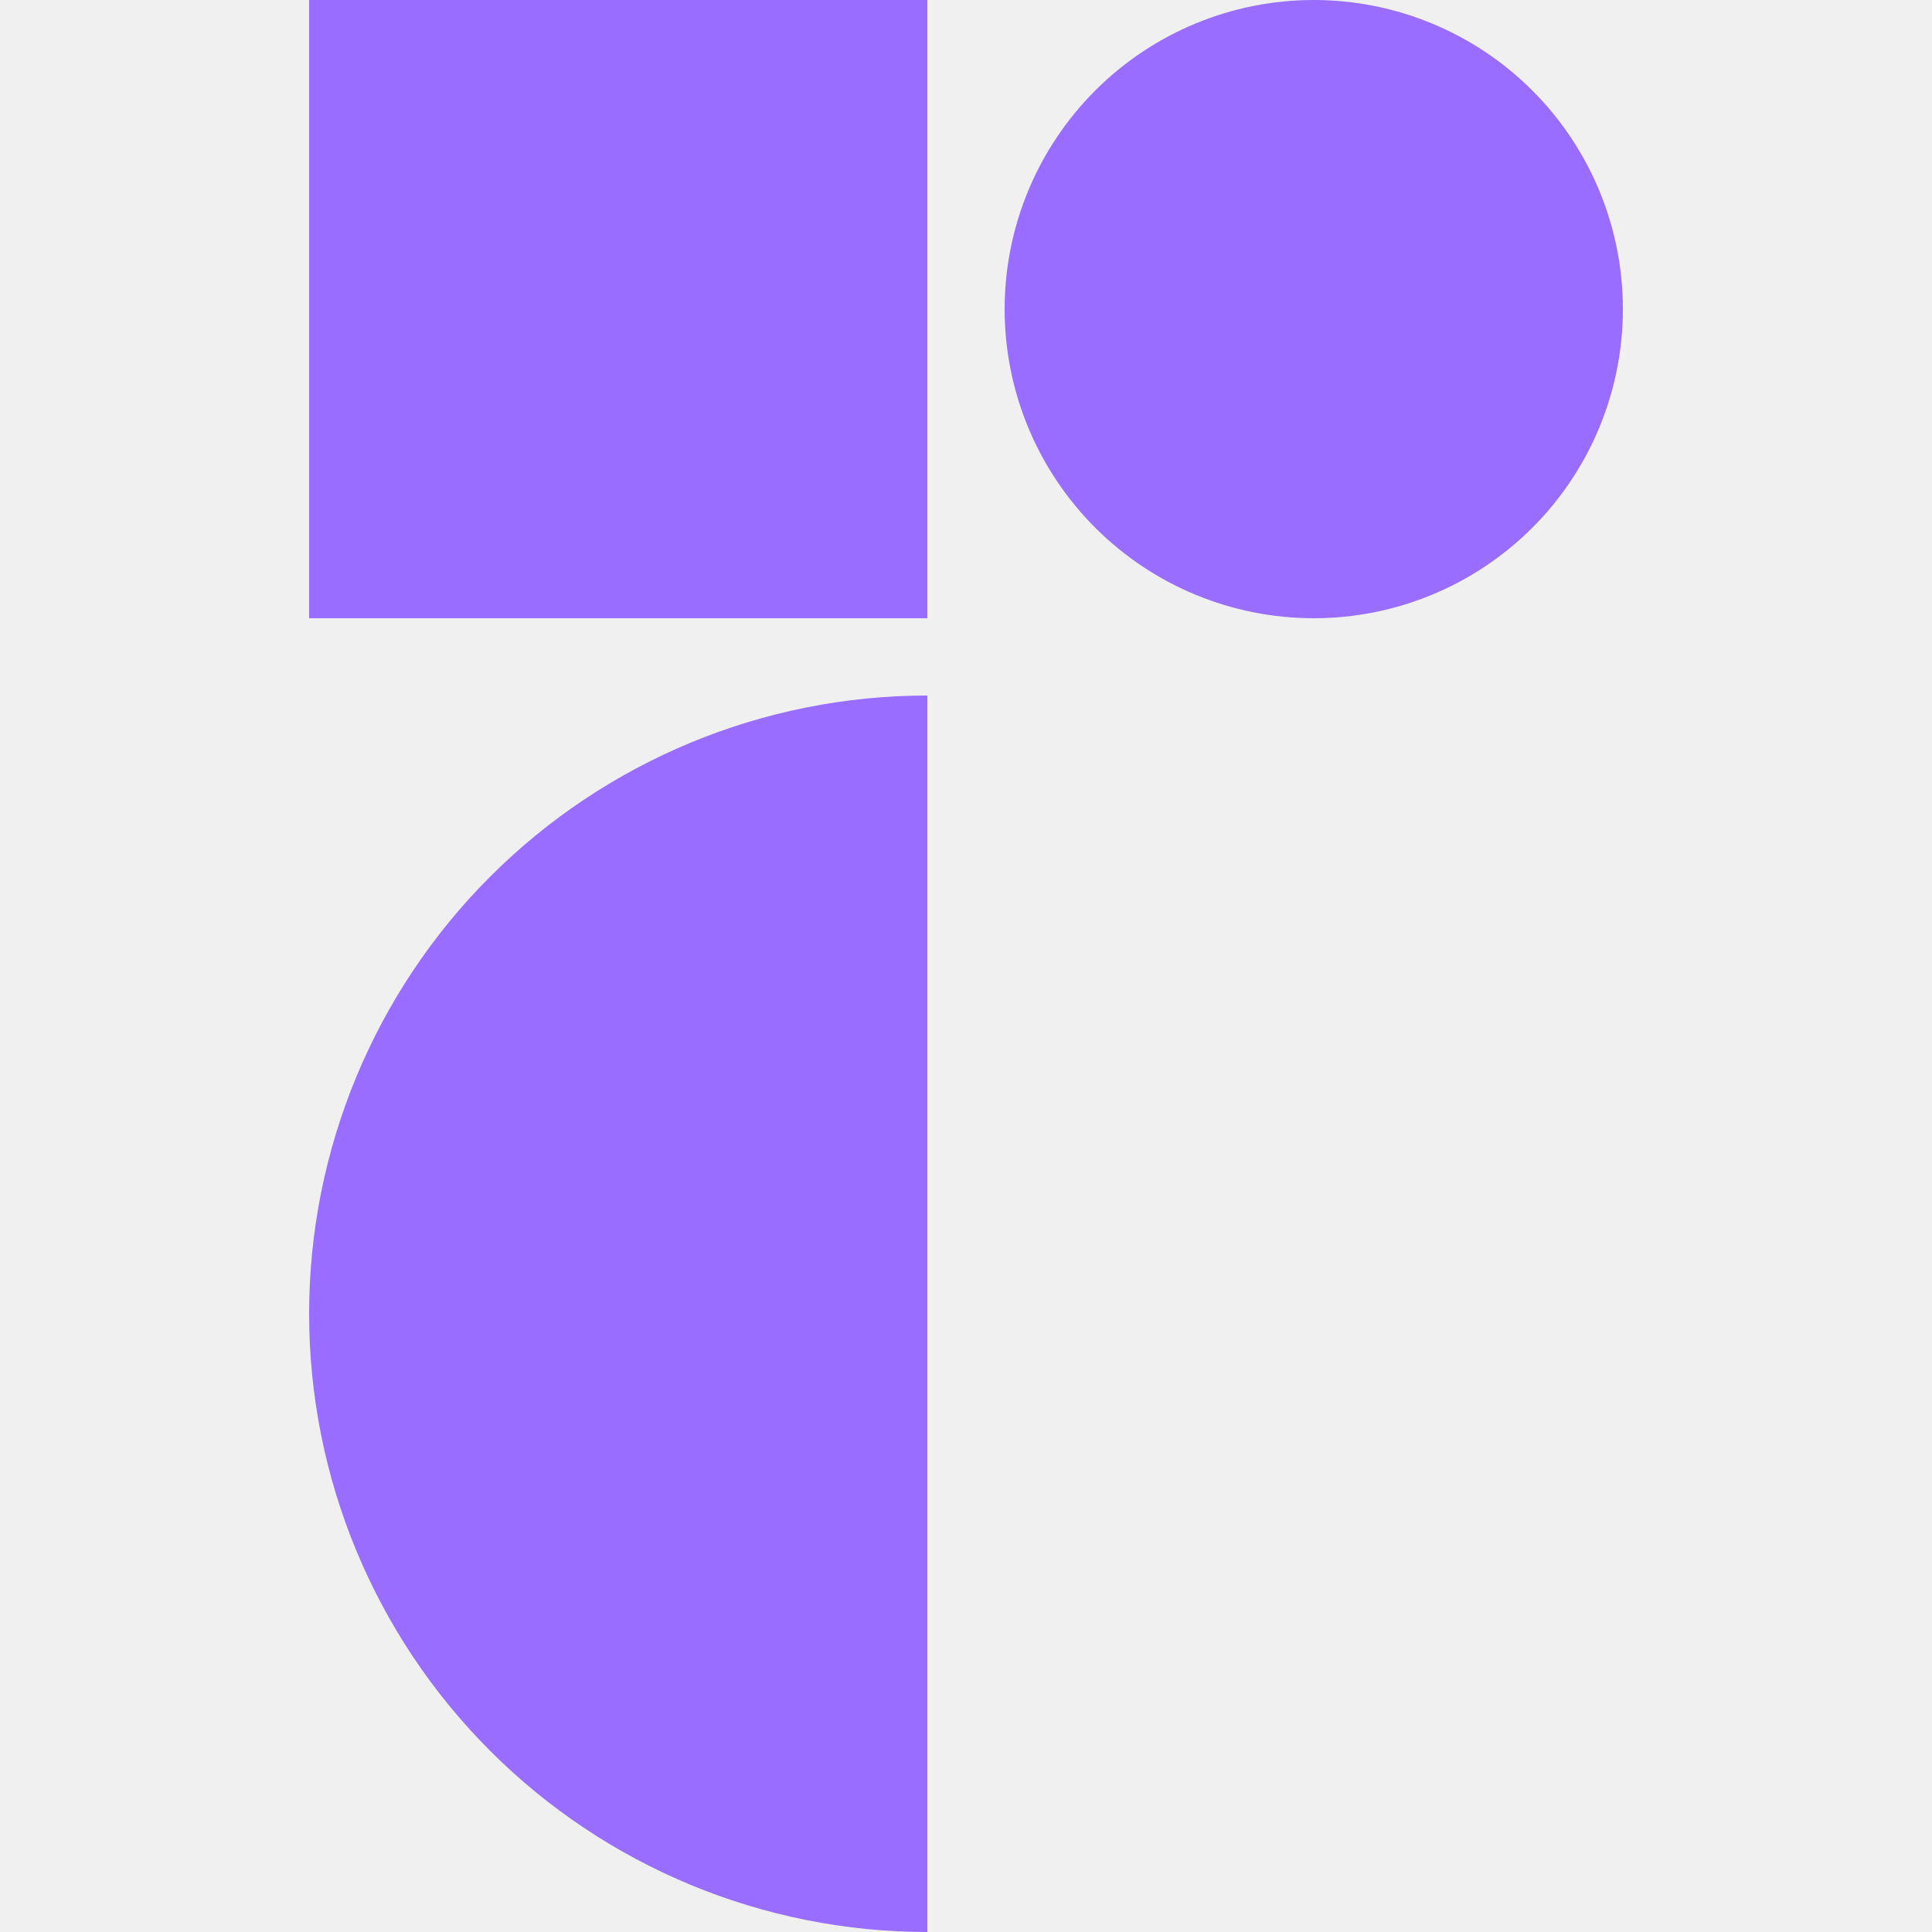
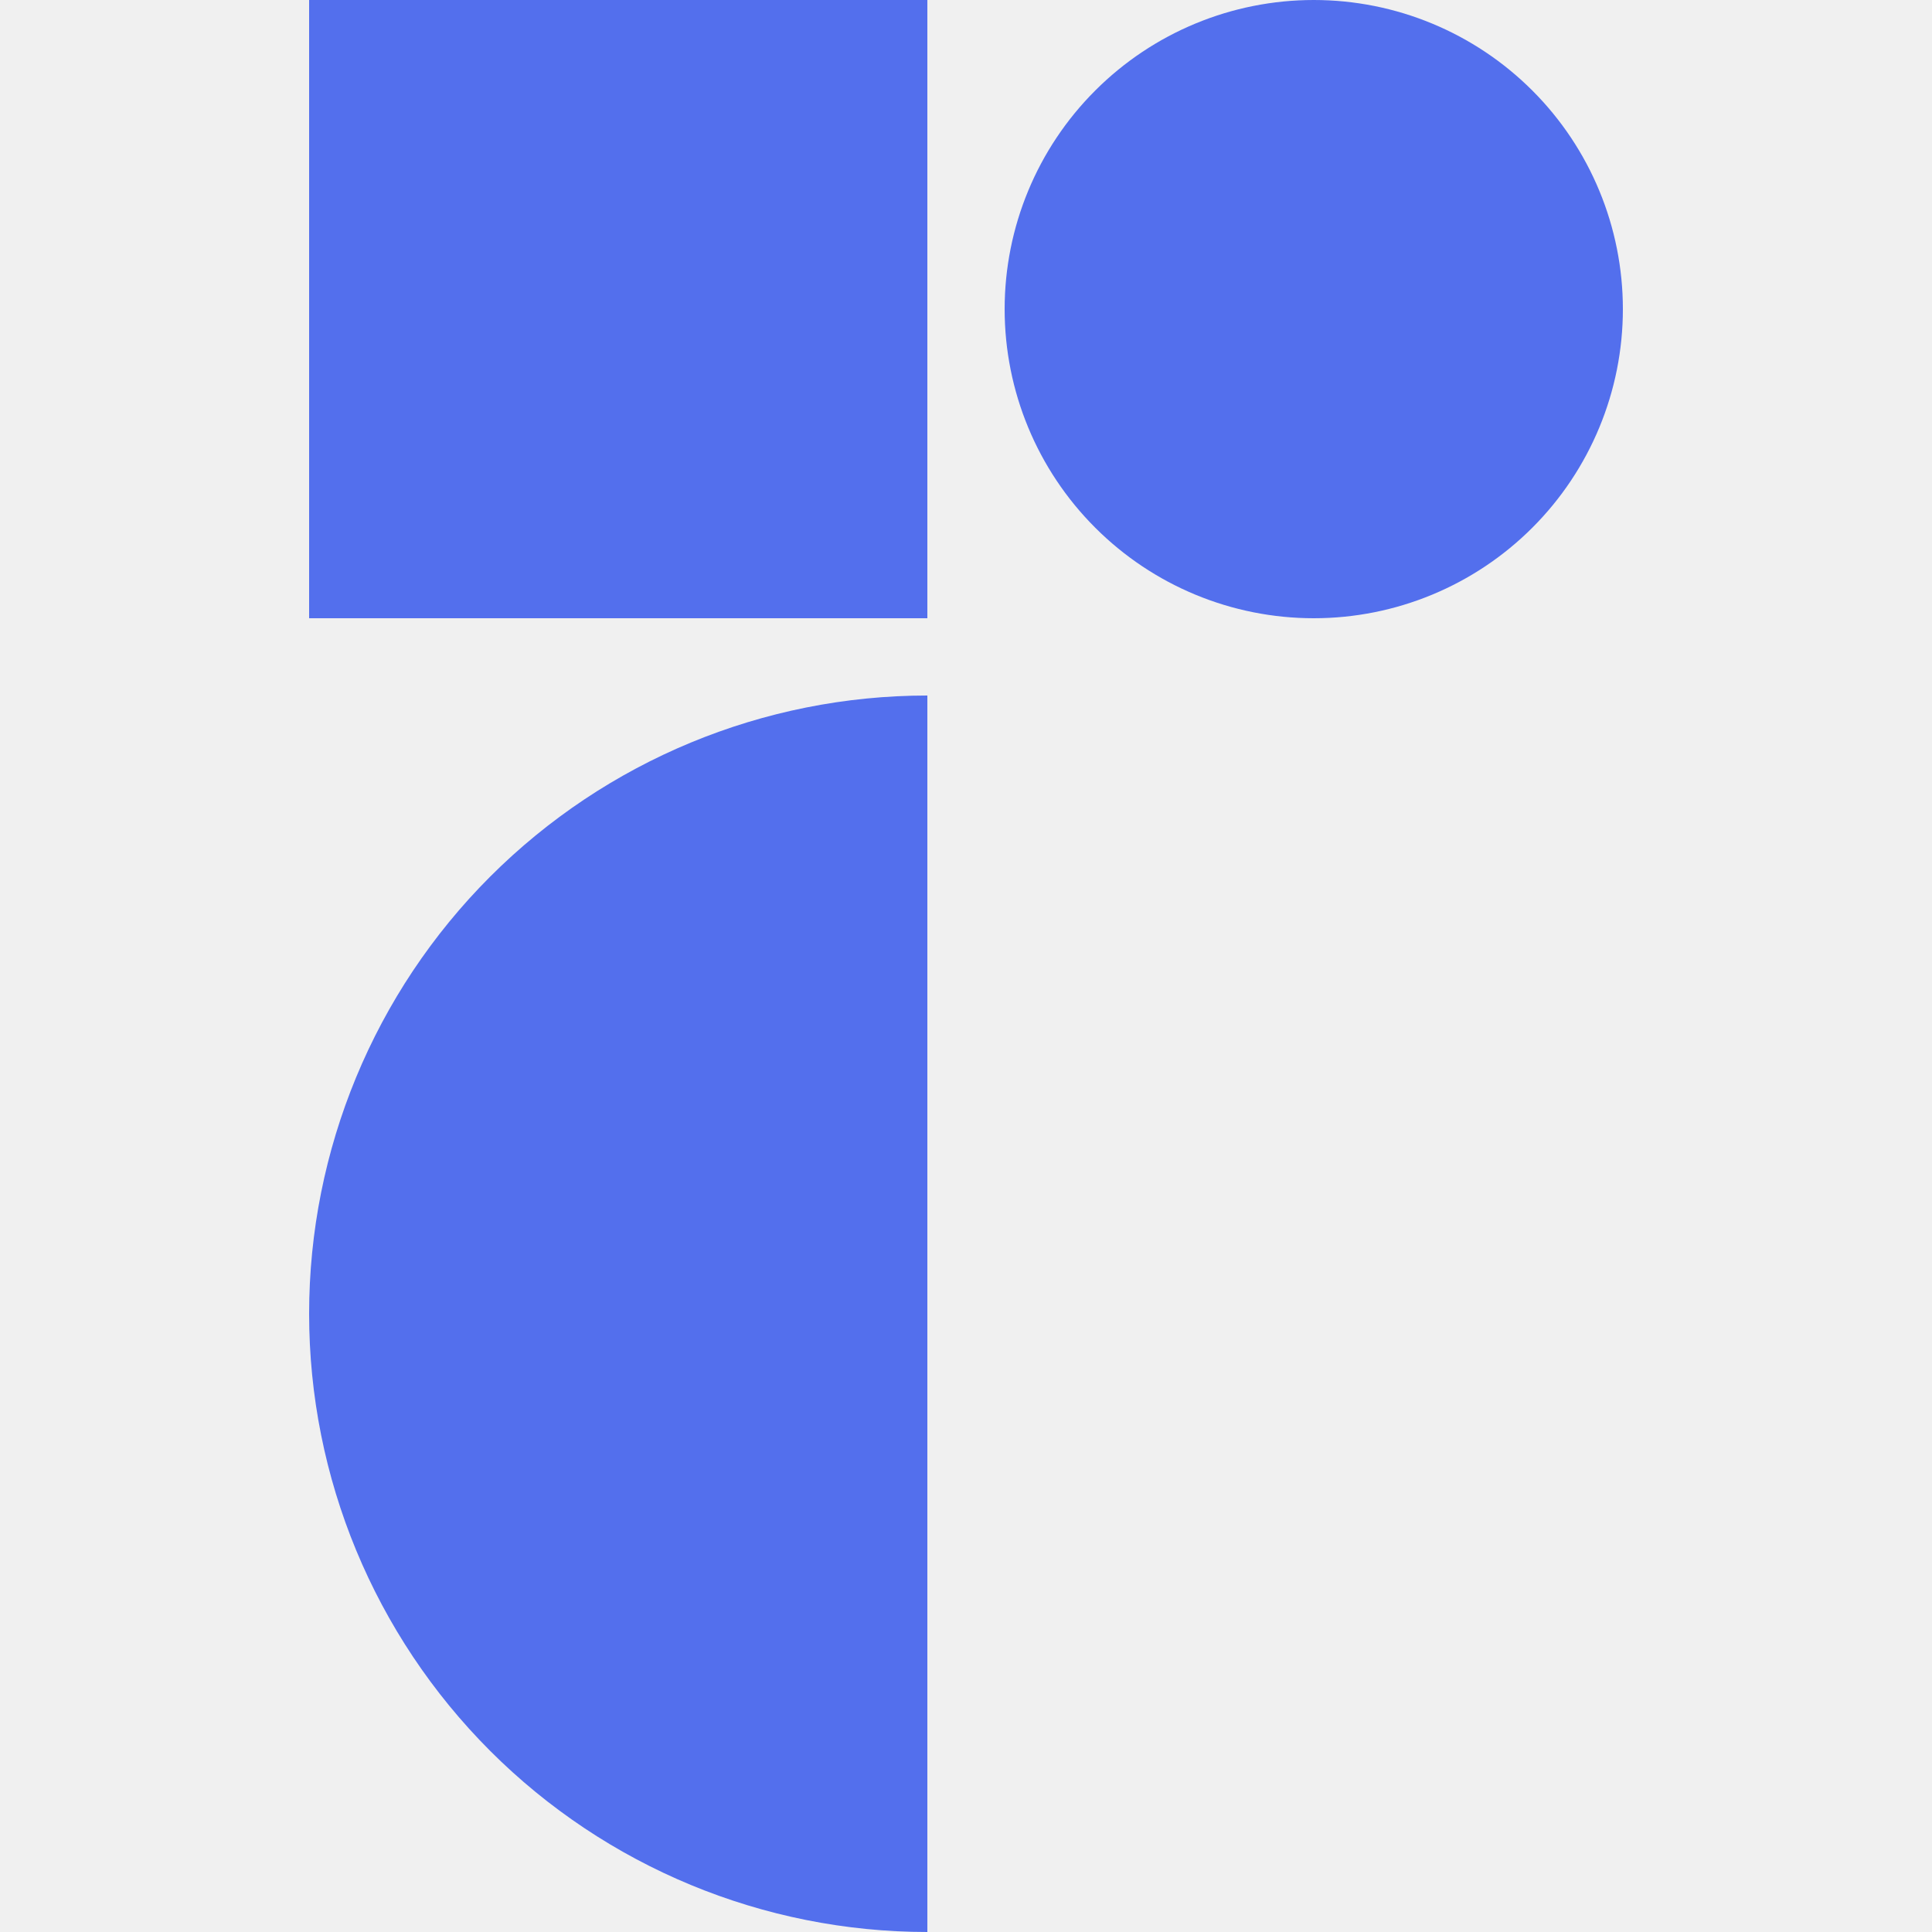
<svg xmlns="http://www.w3.org/2000/svg" width="40" height="40" viewBox="0 0 40 40" fill="none">
  <g clip-path="url(#clip0_1027_45)">
    <mask id="mask0_1027_45" style="mask-type:luminance" maskUnits="userSpaceOnUse" x="0" y="0" width="40" height="40">
      <path d="M40 0H0V40H40V0Z" fill="white" />
    </mask>
    <g mask="url(#mask0_1027_45)">
-       <path d="M19.2 40C15.805 40 12.55 38.651 10.149 36.251C7.749 33.85 6.4 30.595 6.4 27.2C6.4 23.805 7.749 20.549 10.149 18.149C12.55 15.749 15.805 14.4 19.2 14.4V40ZM19.2 0H6.4V12.8H19.2V0ZM27.2 12.8C28.898 12.8 30.525 12.126 31.726 10.925C32.926 9.725 33.6 8.097 33.6 6.4C33.6 4.703 32.926 3.075 31.726 1.875C30.525 0.674 28.898 0 27.2 0C25.503 0 23.875 0.674 22.675 1.875C21.474 3.075 20.8 4.703 20.8 6.4C20.8 8.097 21.474 9.725 22.675 10.925C23.875 12.126 25.503 12.8 27.2 12.8Z" fill="#986DFF" />
+       <path d="M19.2 40C15.805 40 12.55 38.651 10.149 36.251C7.749 33.85 6.4 30.595 6.4 27.2C6.4 23.805 7.749 20.549 10.149 18.149C12.55 15.749 15.805 14.4 19.2 14.4V40ZM19.2 0H6.4V12.8H19.2V0ZM27.2 12.8C28.898 12.8 30.525 12.126 31.726 10.925C32.926 9.725 33.6 8.097 33.6 6.4C33.6 4.703 32.926 3.075 31.726 1.875C30.525 0.674 28.898 0 27.2 0C25.503 0 23.875 0.674 22.675 1.875C21.474 3.075 20.8 4.703 20.8 6.4C20.8 8.097 21.474 9.725 22.675 10.925C23.875 12.126 25.503 12.8 27.2 12.8Z" fill="#536fed" />
    </g>
  </g>
  <defs>
    <clipPath id="clip0_1027_45">
      <rect width="40" height="40" fill="white" />
    </clipPath>
  </defs>
</svg>
